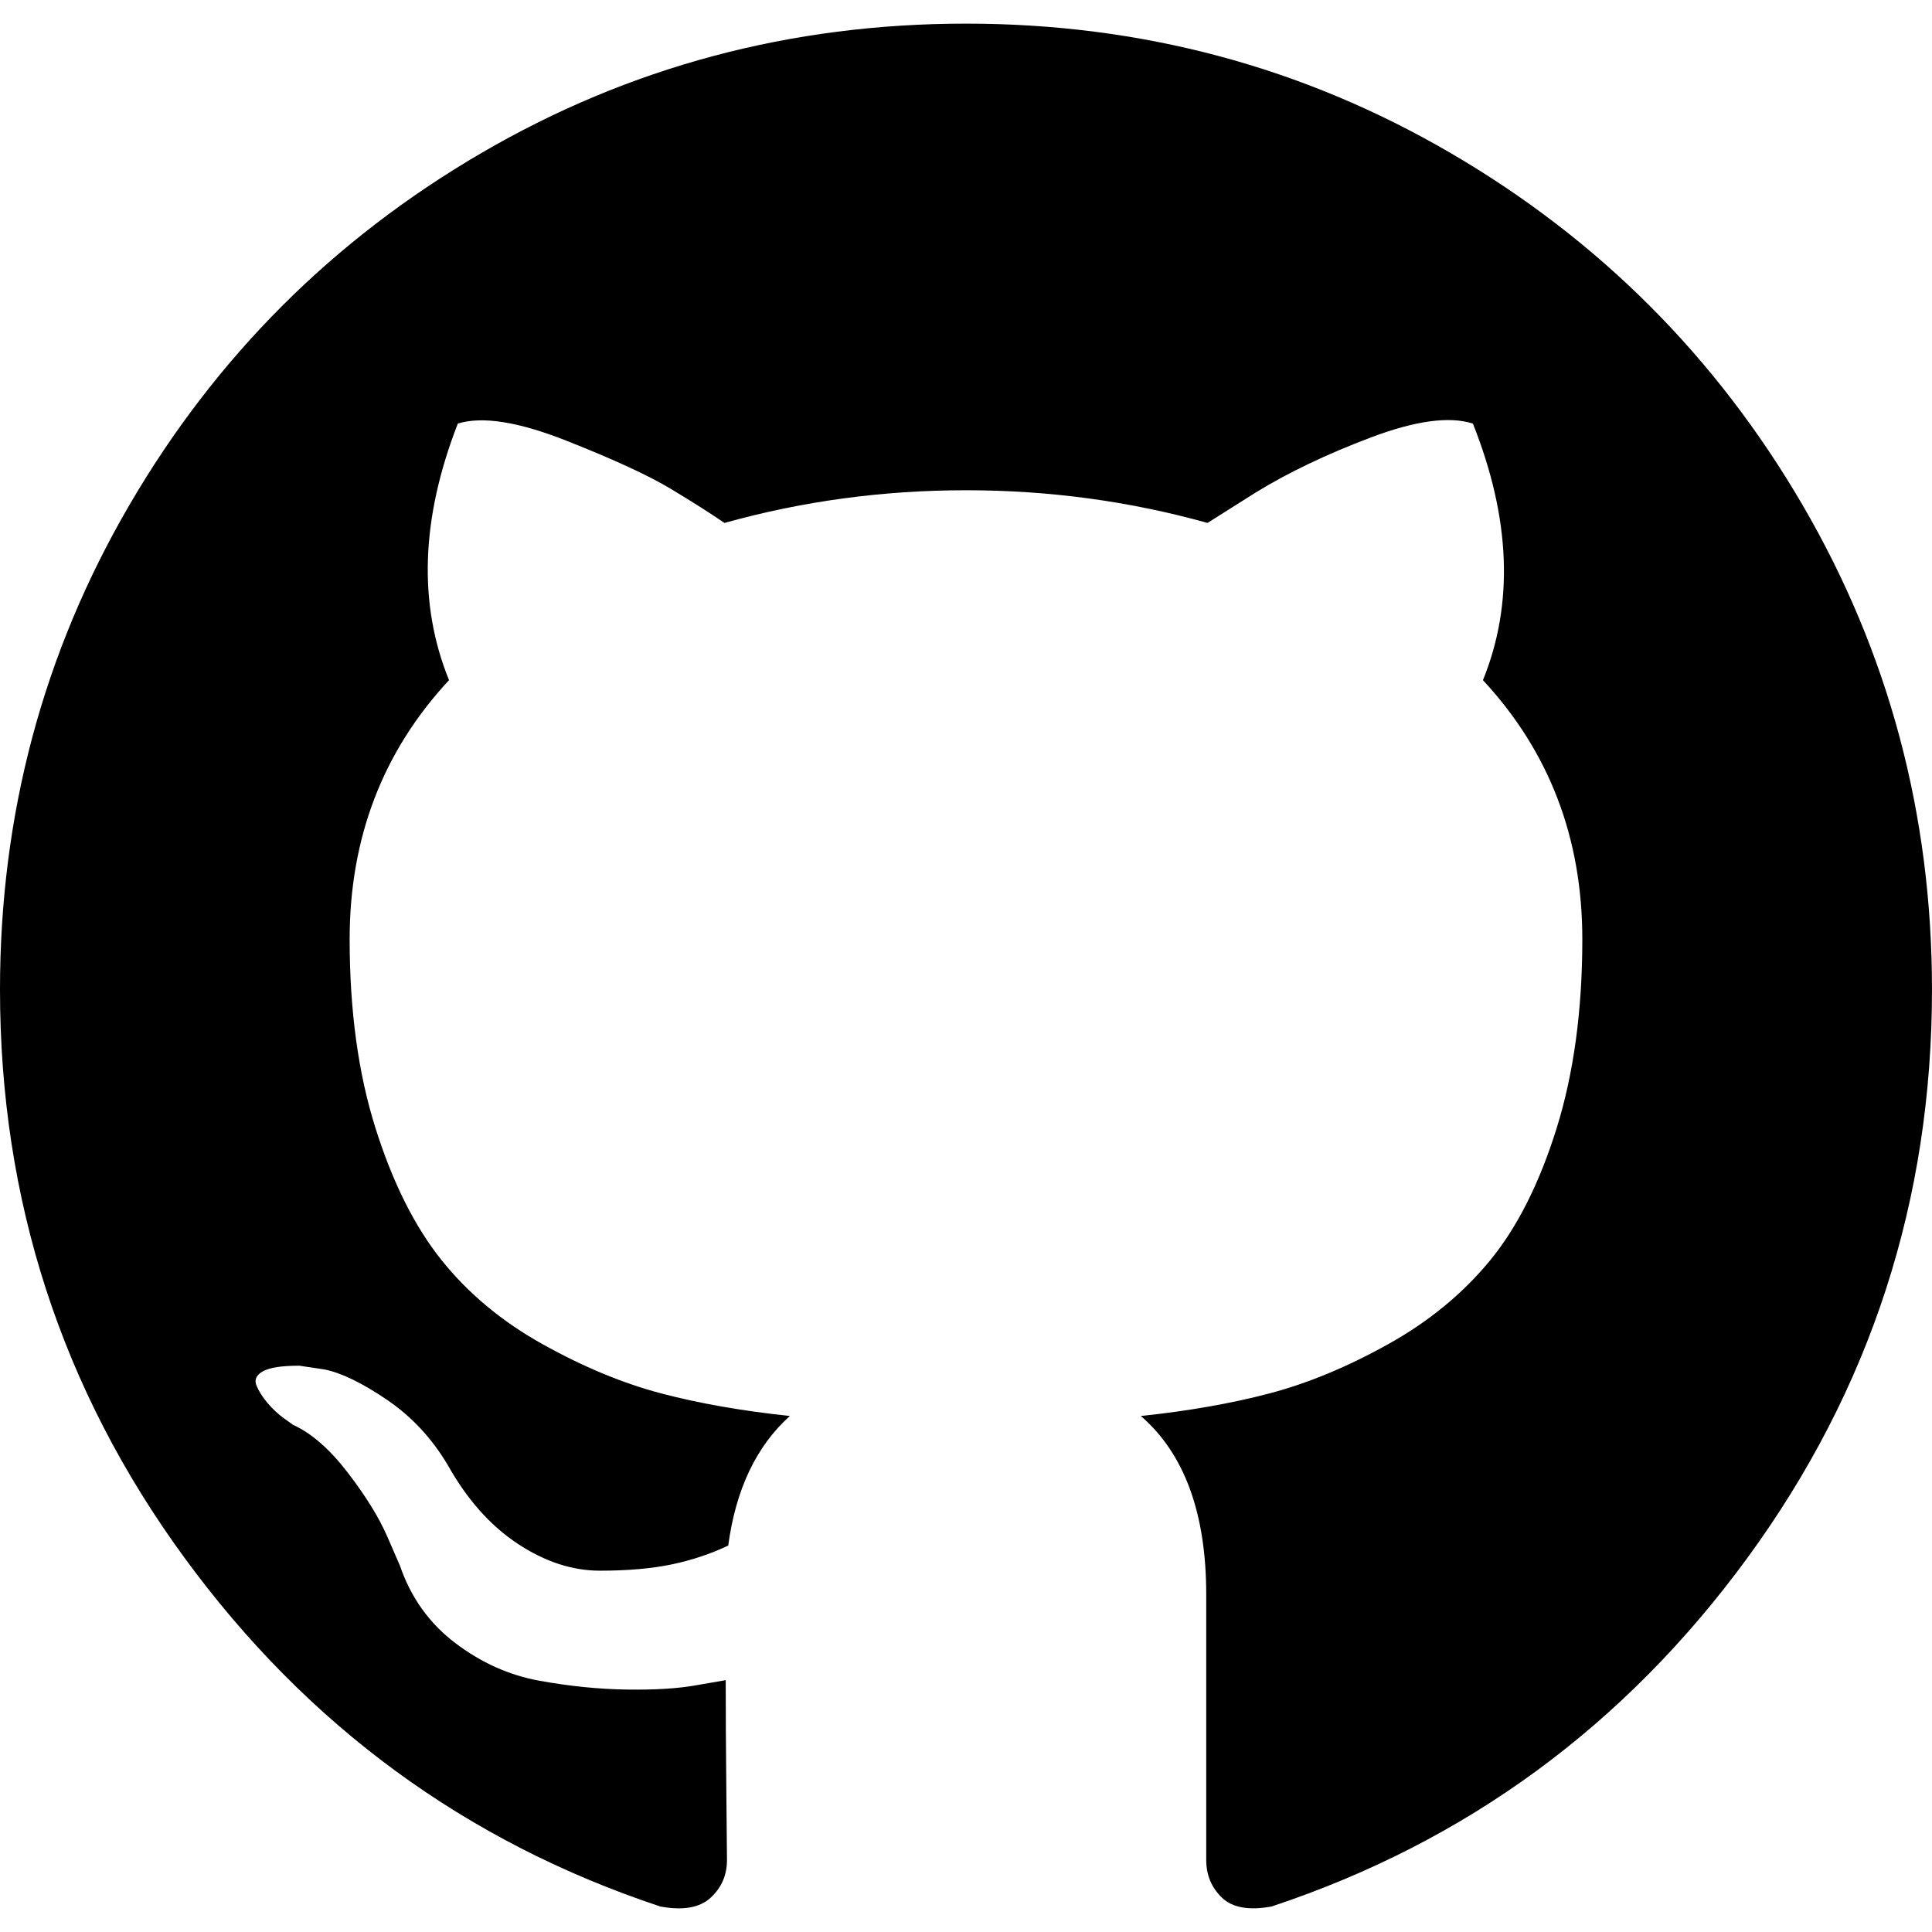
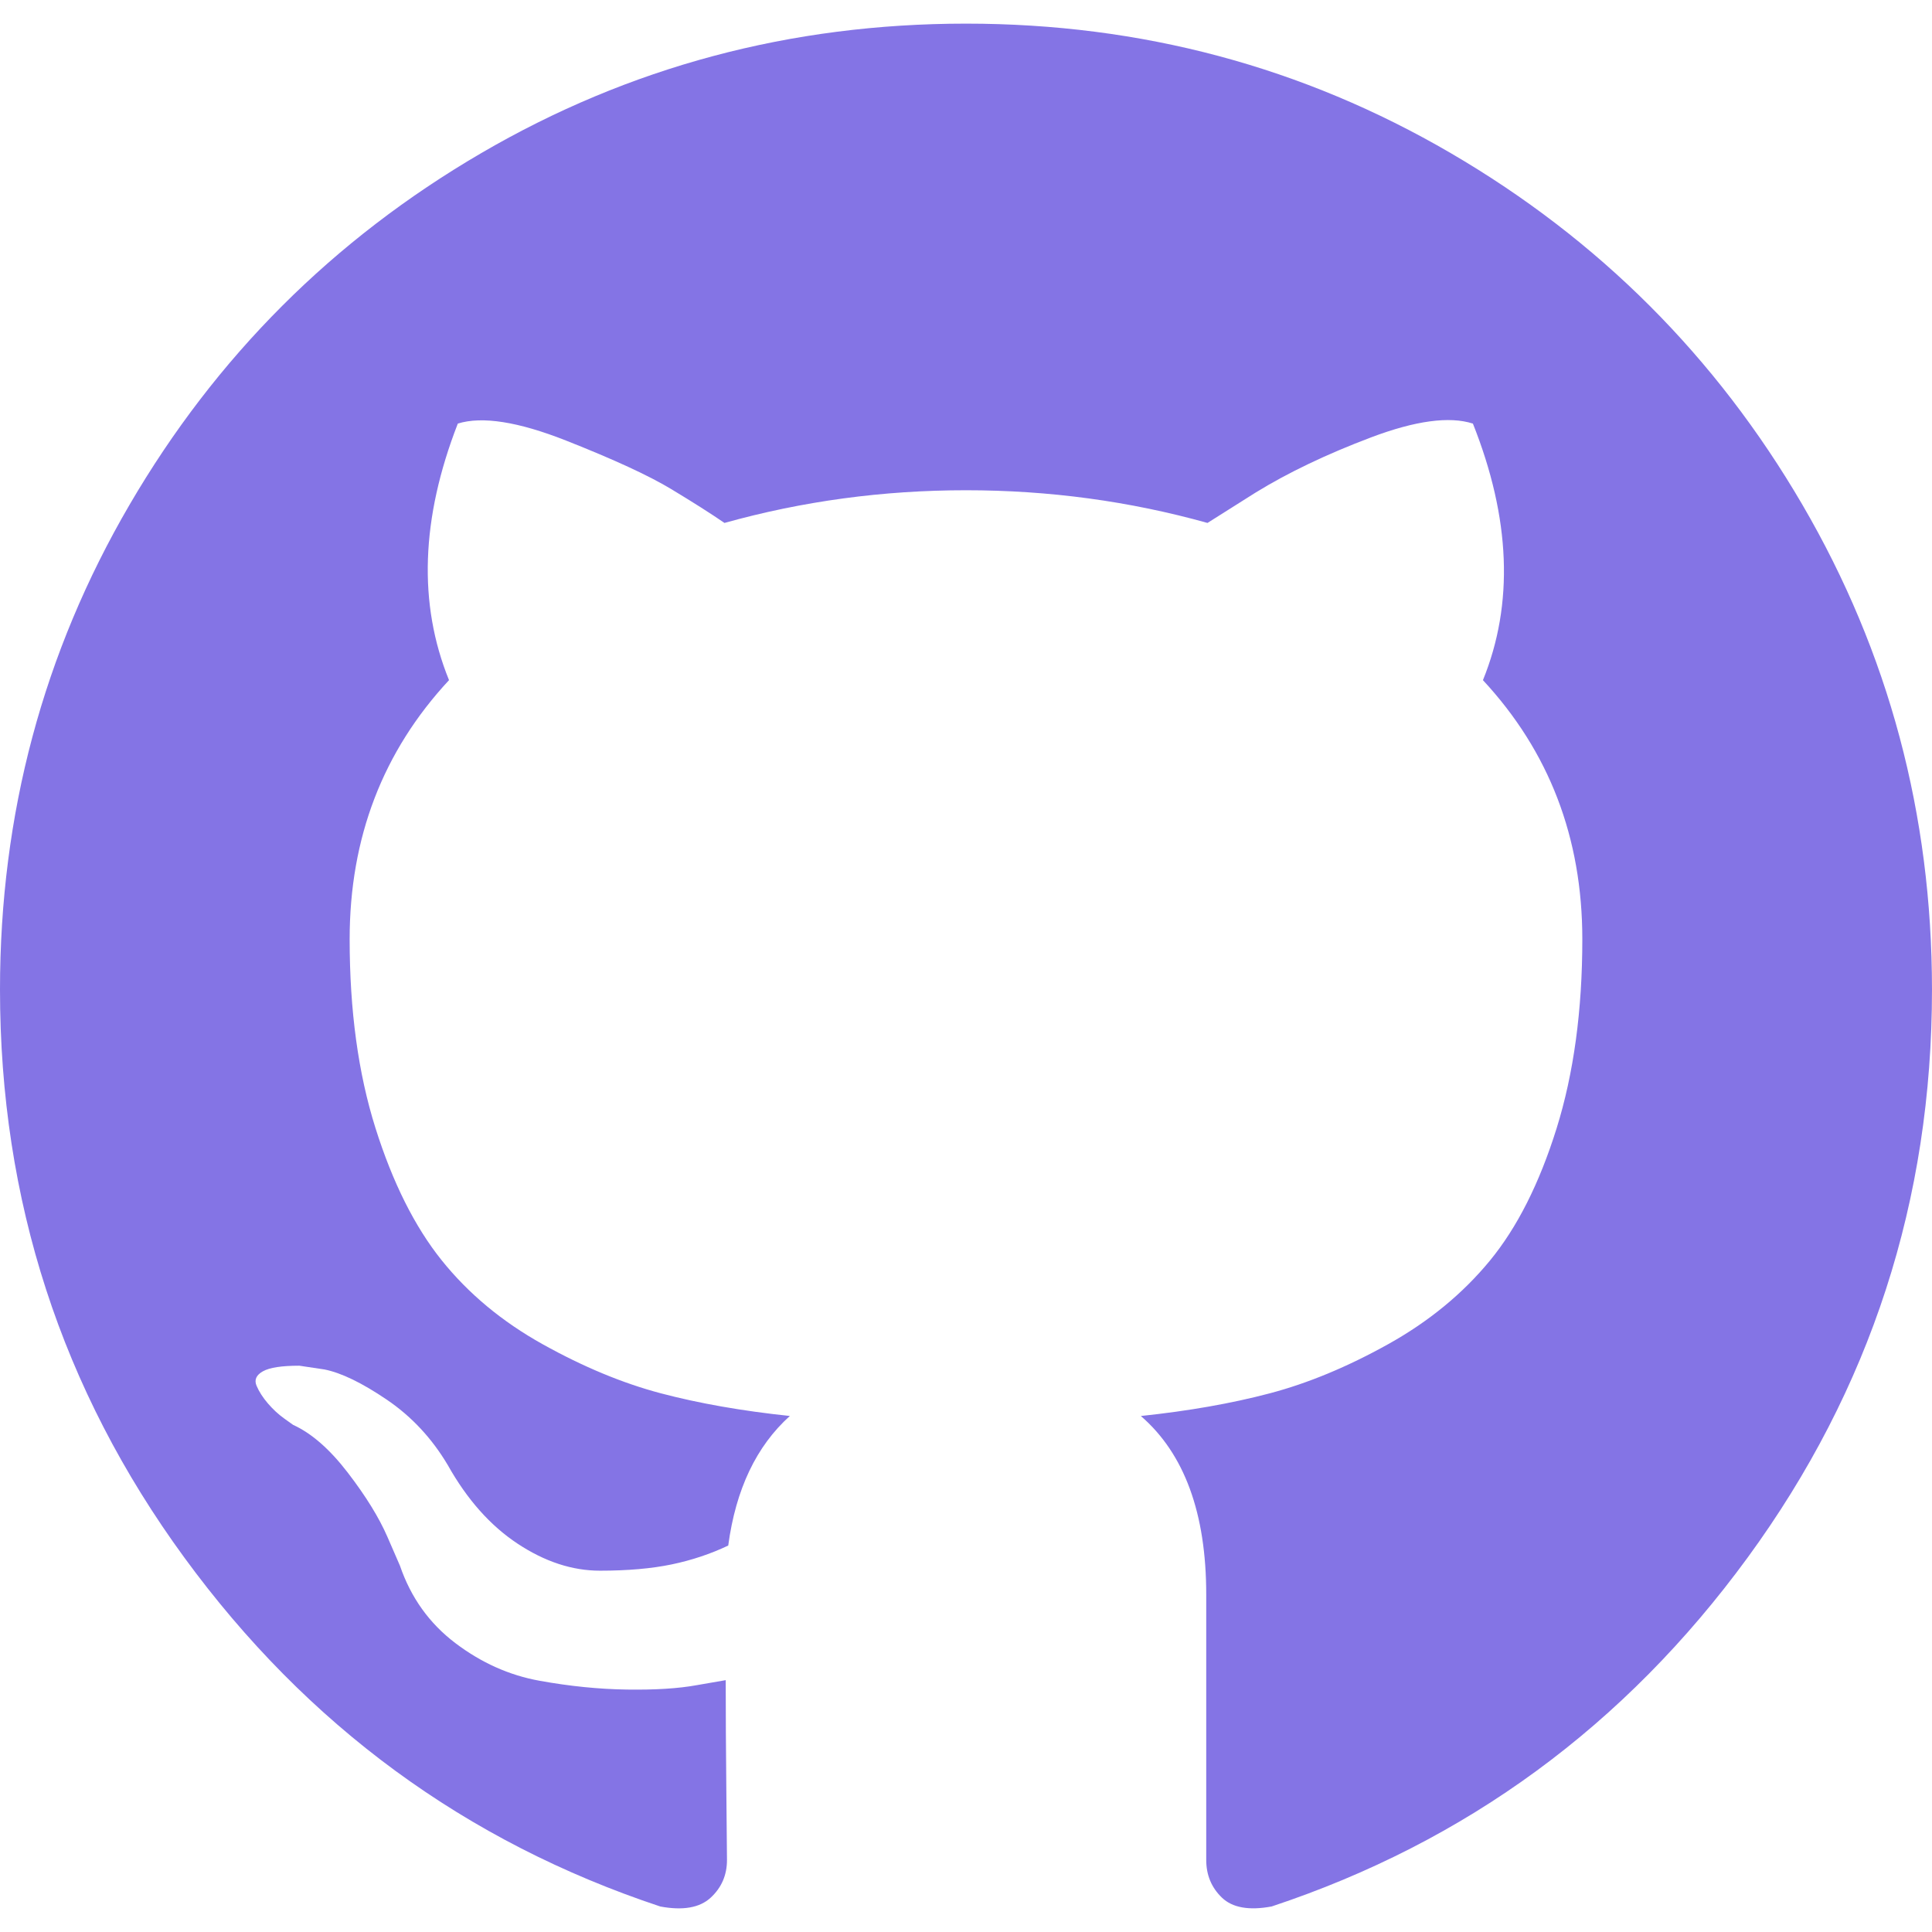
<svg xmlns="http://www.w3.org/2000/svg" version="1.1" id="Capa_1" x="0px" y="0px" width="438.549px" height="438.549px" viewBox="0 0 438.549 438.549" style="enable-background:new 0 0 438.549 438.549;" xml:space="preserve">
-   <g>
+   <g fill="#8474e5">
    <path d="M409.132,114.573c-19.608-33.596-46.205-60.194-79.798-79.8C295.736,15.166,259.057,5.365,219.271,5.365   c-39.781,0-76.472,9.804-110.063,29.408c-33.596,19.605-60.192,46.204-79.8,79.8C9.803,148.168,0,184.854,0,224.63   c0,47.78,13.94,90.745,41.827,128.906c27.884,38.164,63.906,64.572,108.063,79.227c5.14,0.954,8.945,0.283,11.419-1.996   c2.475-2.282,3.711-5.14,3.711-8.562c0-0.571-0.049-5.708-0.144-15.417c-0.098-9.709-0.144-18.179-0.144-25.406l-6.567,1.136   c-4.187,0.767-9.469,1.092-15.846,1c-6.374-0.089-12.991-0.757-19.842-1.999c-6.854-1.231-13.229-4.086-19.13-8.559   c-5.898-4.473-10.085-10.328-12.56-17.556l-2.855-6.57c-1.903-4.374-4.899-9.233-8.992-14.559   c-4.093-5.331-8.232-8.945-12.419-10.848l-1.999-1.431c-1.332-0.951-2.568-2.098-3.711-3.429c-1.142-1.331-1.997-2.663-2.568-3.997   c-0.572-1.335-0.098-2.43,1.427-3.289c1.525-0.859,4.281-1.276,8.28-1.276l5.708,0.853c3.807,0.763,8.516,3.042,14.133,6.851   c5.614,3.806,10.229,8.754,13.846,14.842c4.38,7.806,9.657,13.754,15.846,17.847c6.184,4.093,12.419,6.136,18.699,6.136   c6.28,0,11.704-0.476,16.274-1.423c4.565-0.952,8.848-2.383,12.847-4.285c1.713-12.758,6.377-22.559,13.988-29.41   c-10.848-1.14-20.601-2.857-29.264-5.14c-8.658-2.286-17.605-5.996-26.835-11.14c-9.235-5.137-16.896-11.516-22.985-19.126   c-6.09-7.614-11.088-17.61-14.987-29.979c-3.901-12.374-5.852-26.648-5.852-42.826c0-23.035,7.52-42.637,22.557-58.817   c-7.044-17.318-6.379-36.732,1.997-58.24c5.52-1.715,13.706-0.428,24.554,3.853c10.85,4.283,18.794,7.952,23.84,10.994   c5.046,3.041,9.089,5.618,12.135,7.708c17.705-4.947,35.976-7.421,54.818-7.421s37.117,2.474,54.823,7.421l10.849-6.849   c7.419-4.57,16.18-8.758,26.262-12.565c10.088-3.805,17.802-4.853,23.134-3.138c8.562,21.509,9.325,40.922,2.279,58.24   c15.036,16.18,22.559,35.787,22.559,58.817c0,16.178-1.958,30.497-5.853,42.966c-3.9,12.471-8.941,22.457-15.125,29.979   c-6.191,7.521-13.901,13.85-23.131,18.986c-9.232,5.14-18.182,8.85-26.84,11.136c-8.662,2.286-18.415,4.004-29.263,5.146   c9.894,8.562,14.842,22.077,14.842,40.539v60.237c0,3.422,1.19,6.279,3.572,8.562c2.379,2.279,6.136,2.95,11.276,1.995   c44.163-14.653,80.185-41.062,108.068-79.226c27.88-38.161,41.825-81.126,41.825-128.906   C438.536,184.851,428.728,148.168,409.132,114.573z" />
  </g>
  <g>
</g>
  <g>
</g>
  <g>
</g>
  <g>
</g>
  <g>
</g>
  <g>
</g>
  <g>
</g>
  <g>
</g>
  <g>
</g>
  <g>
</g>
  <g>
</g>
  <g>
</g>
  <g>
</g>
  <g>
</g>
  <g>
</g>
</svg>
